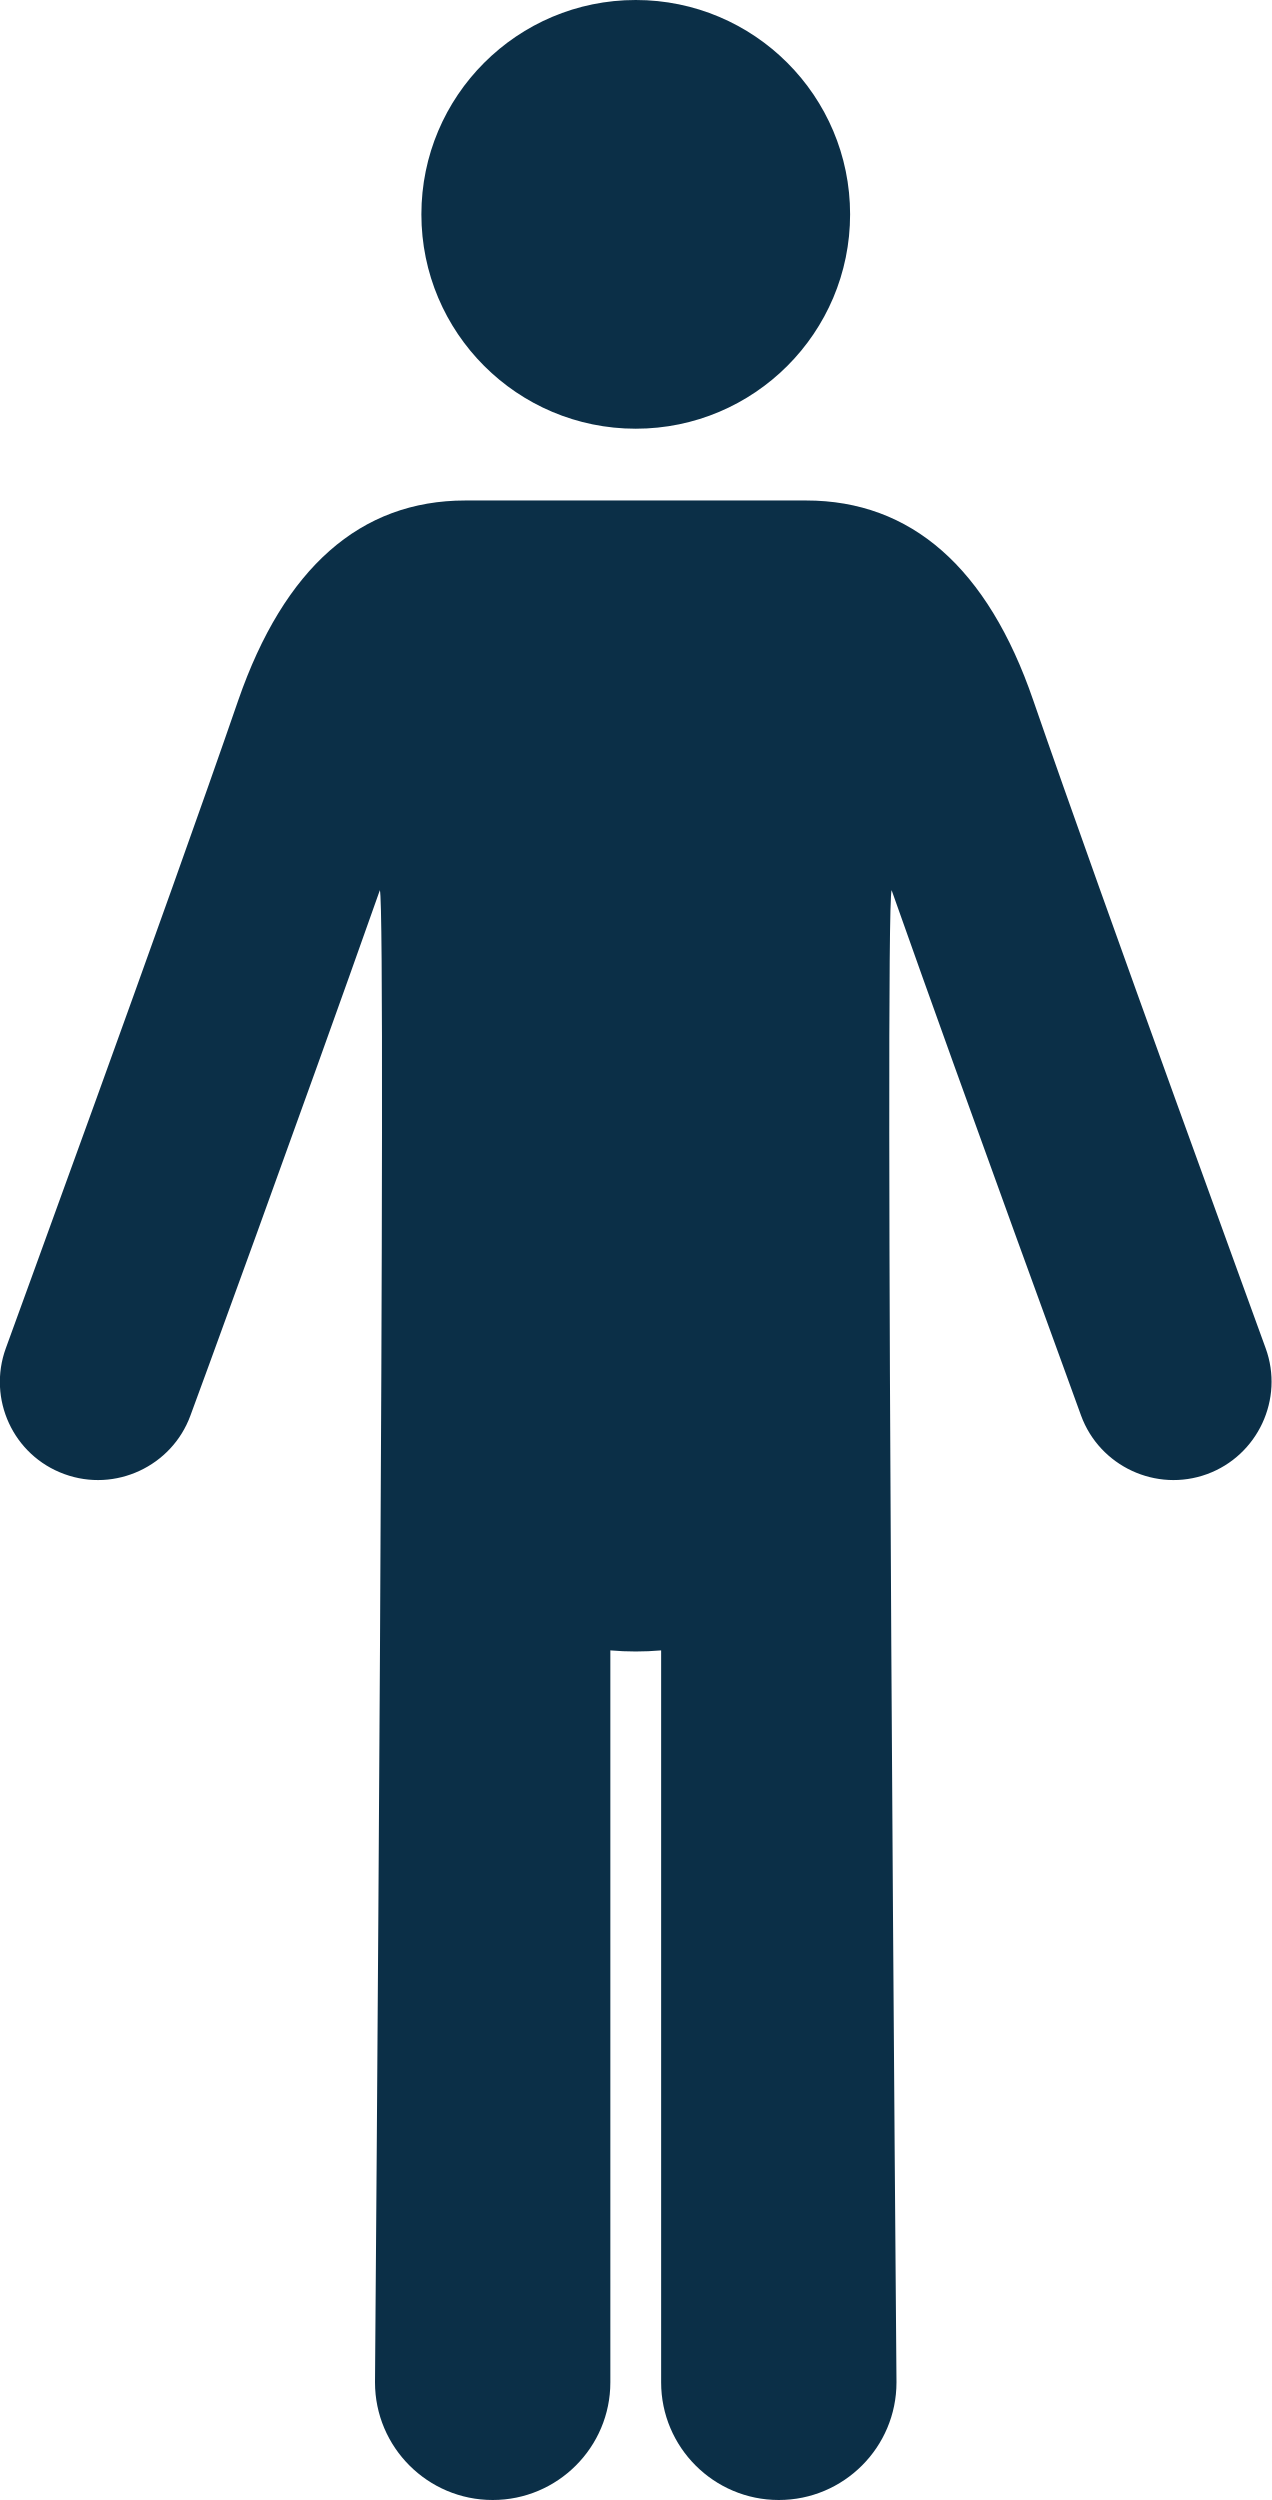
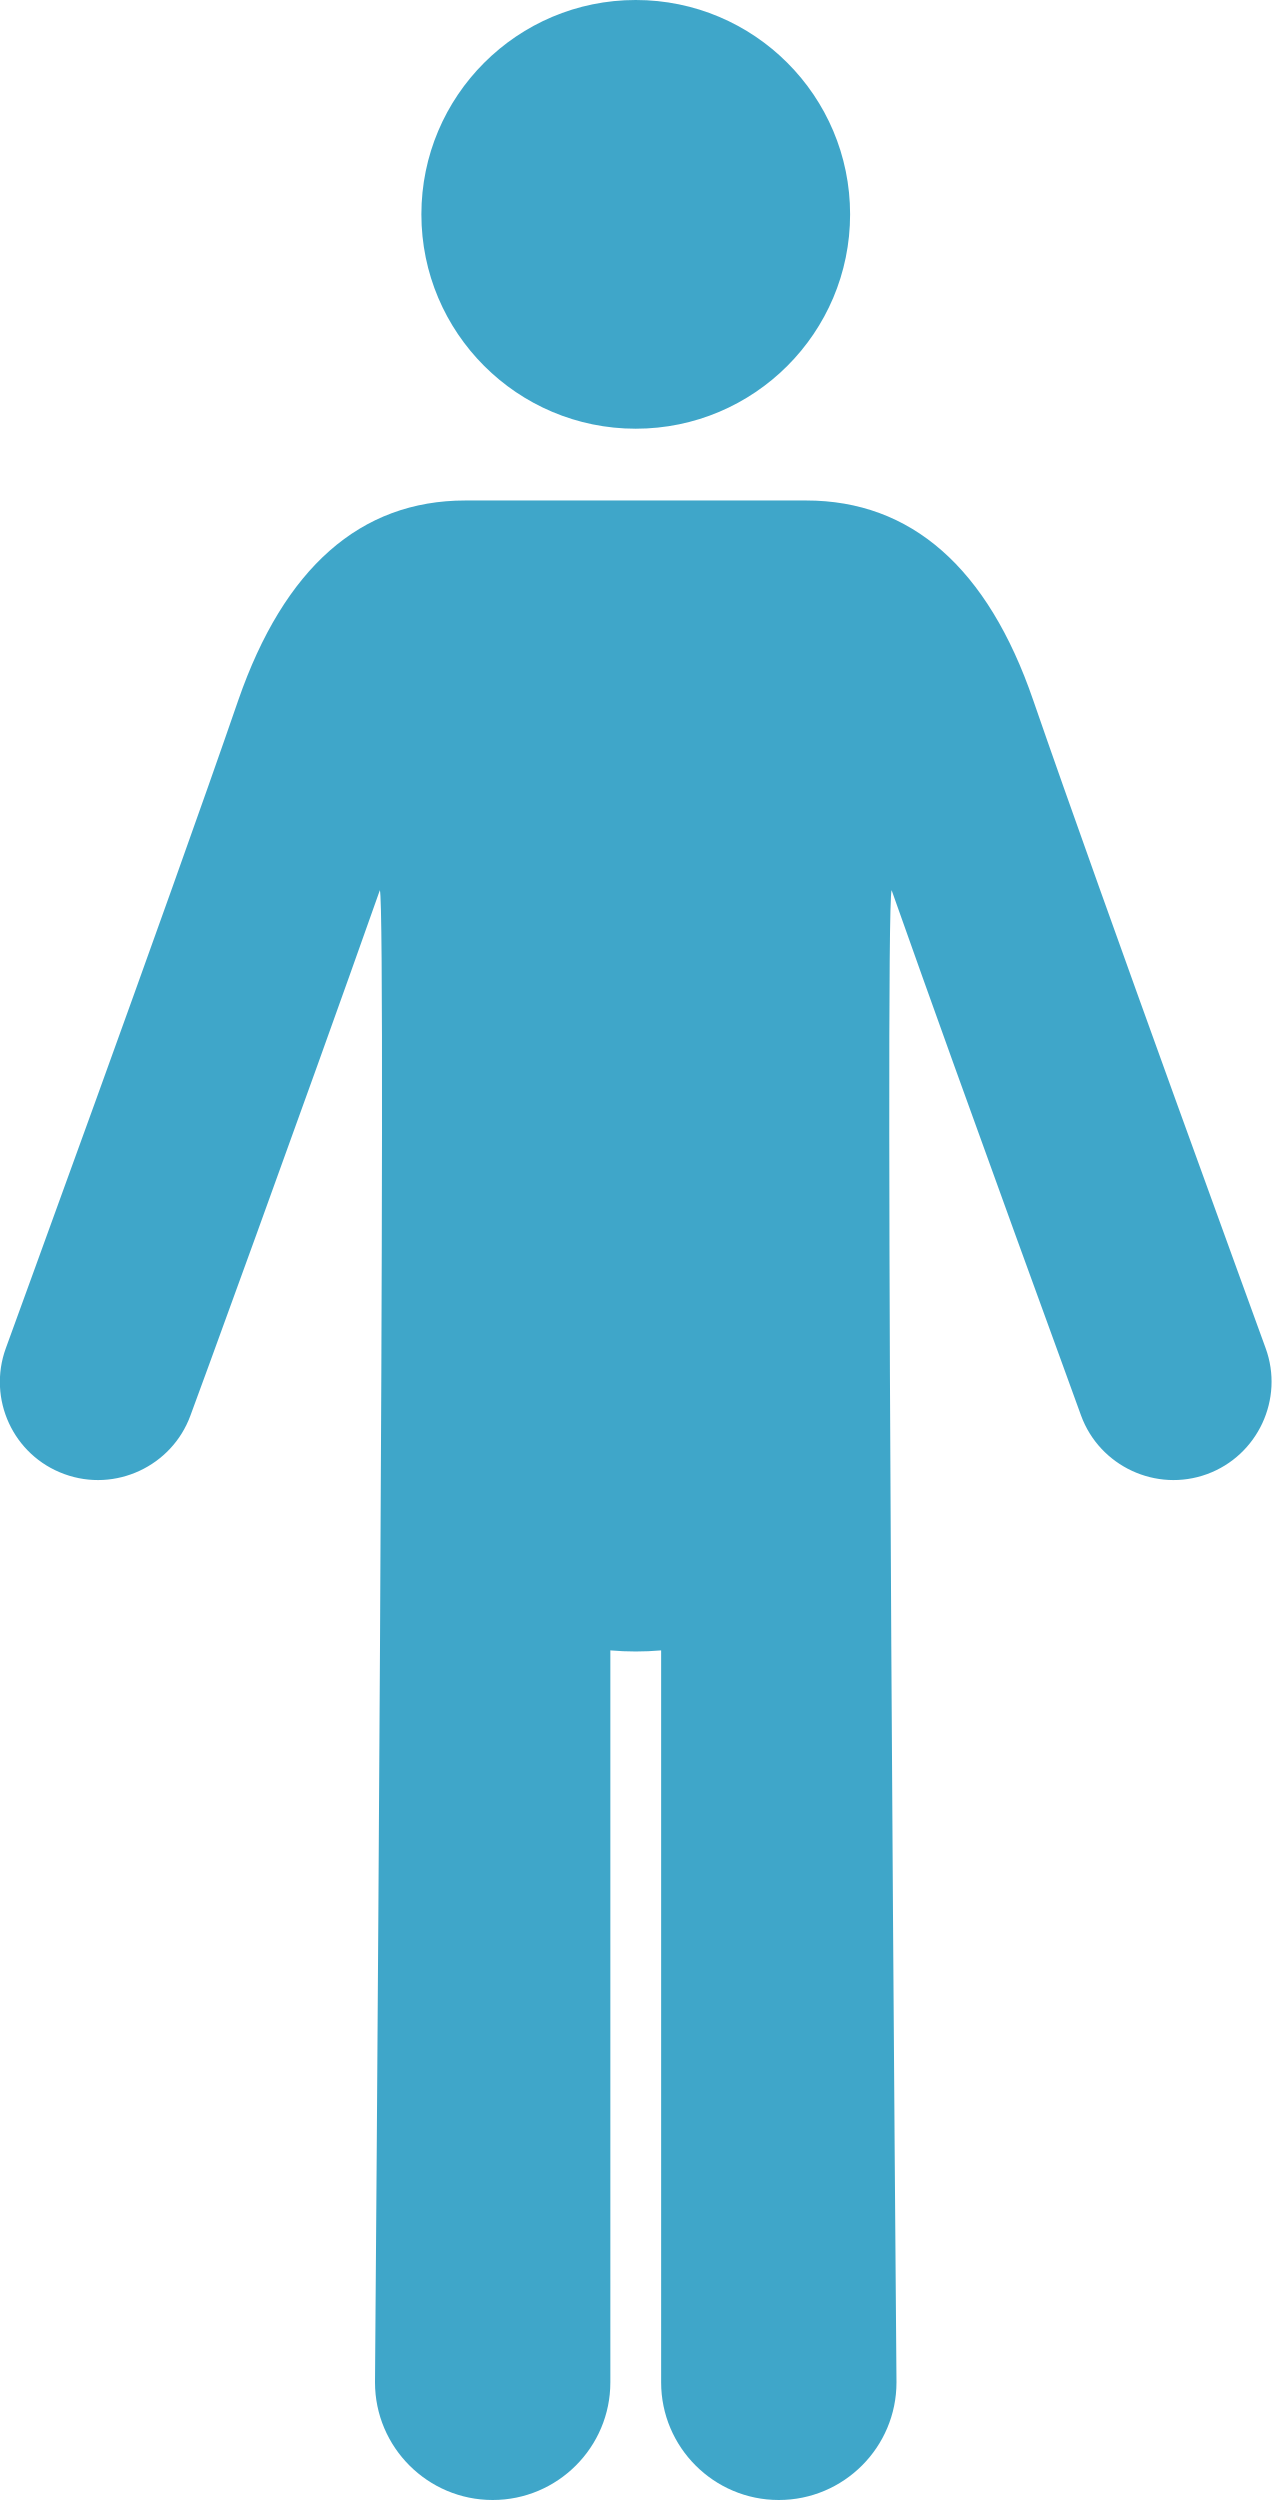
<svg xmlns="http://www.w3.org/2000/svg" version="1.1" id="Layer_1" x="0px" y="0px" viewBox="0 0 260.4 512" style="enable-background:new 0 0 260.4 512;" xml:space="preserve">
-   <g fill="#0B2F47">
+   <g fill="#3fa6c9">
    <g>
      <path d="M259.2,276.1c-0.3-0.9-33.1-90.7-47.6-132.7c-9.3-27.1-25-40.9-46.5-40.9c-29.9,0-39.9,0-69.8,0    c-21.5,0-37.1,13.8-46.5,40.9C34.3,185.5,1.5,275.2,1.2,276.1c-3.8,10.4,1.5,22,12,25.8c10.4,3.8,22-1.6,25.8-12    c0.3-0.7,22.8-62.3,38.8-107.6c1.4,4.7-1,305.6-1,305.6c0,13.3,10.8,24.1,24.1,24.1s24.1-10.8,24.1-24.1V338    c3.5,0.3,6.9,0.3,10.4,0v149.9c0,13.3,10.8,24.1,24.1,24.1c13.3,0,24.1-10.8,24.1-24.1c0,0-2.5-300.9-1-305.6    c16,45.3,38.6,106.9,38.8,107.6c3.8,10.4,15.4,15.8,25.8,12S263,286.5,259.2,276.1z" />
    </g>
    <g>
      <circle cx="130.2" cy="43.9" r="43.9" />
    </g>
  </g>
</svg>
